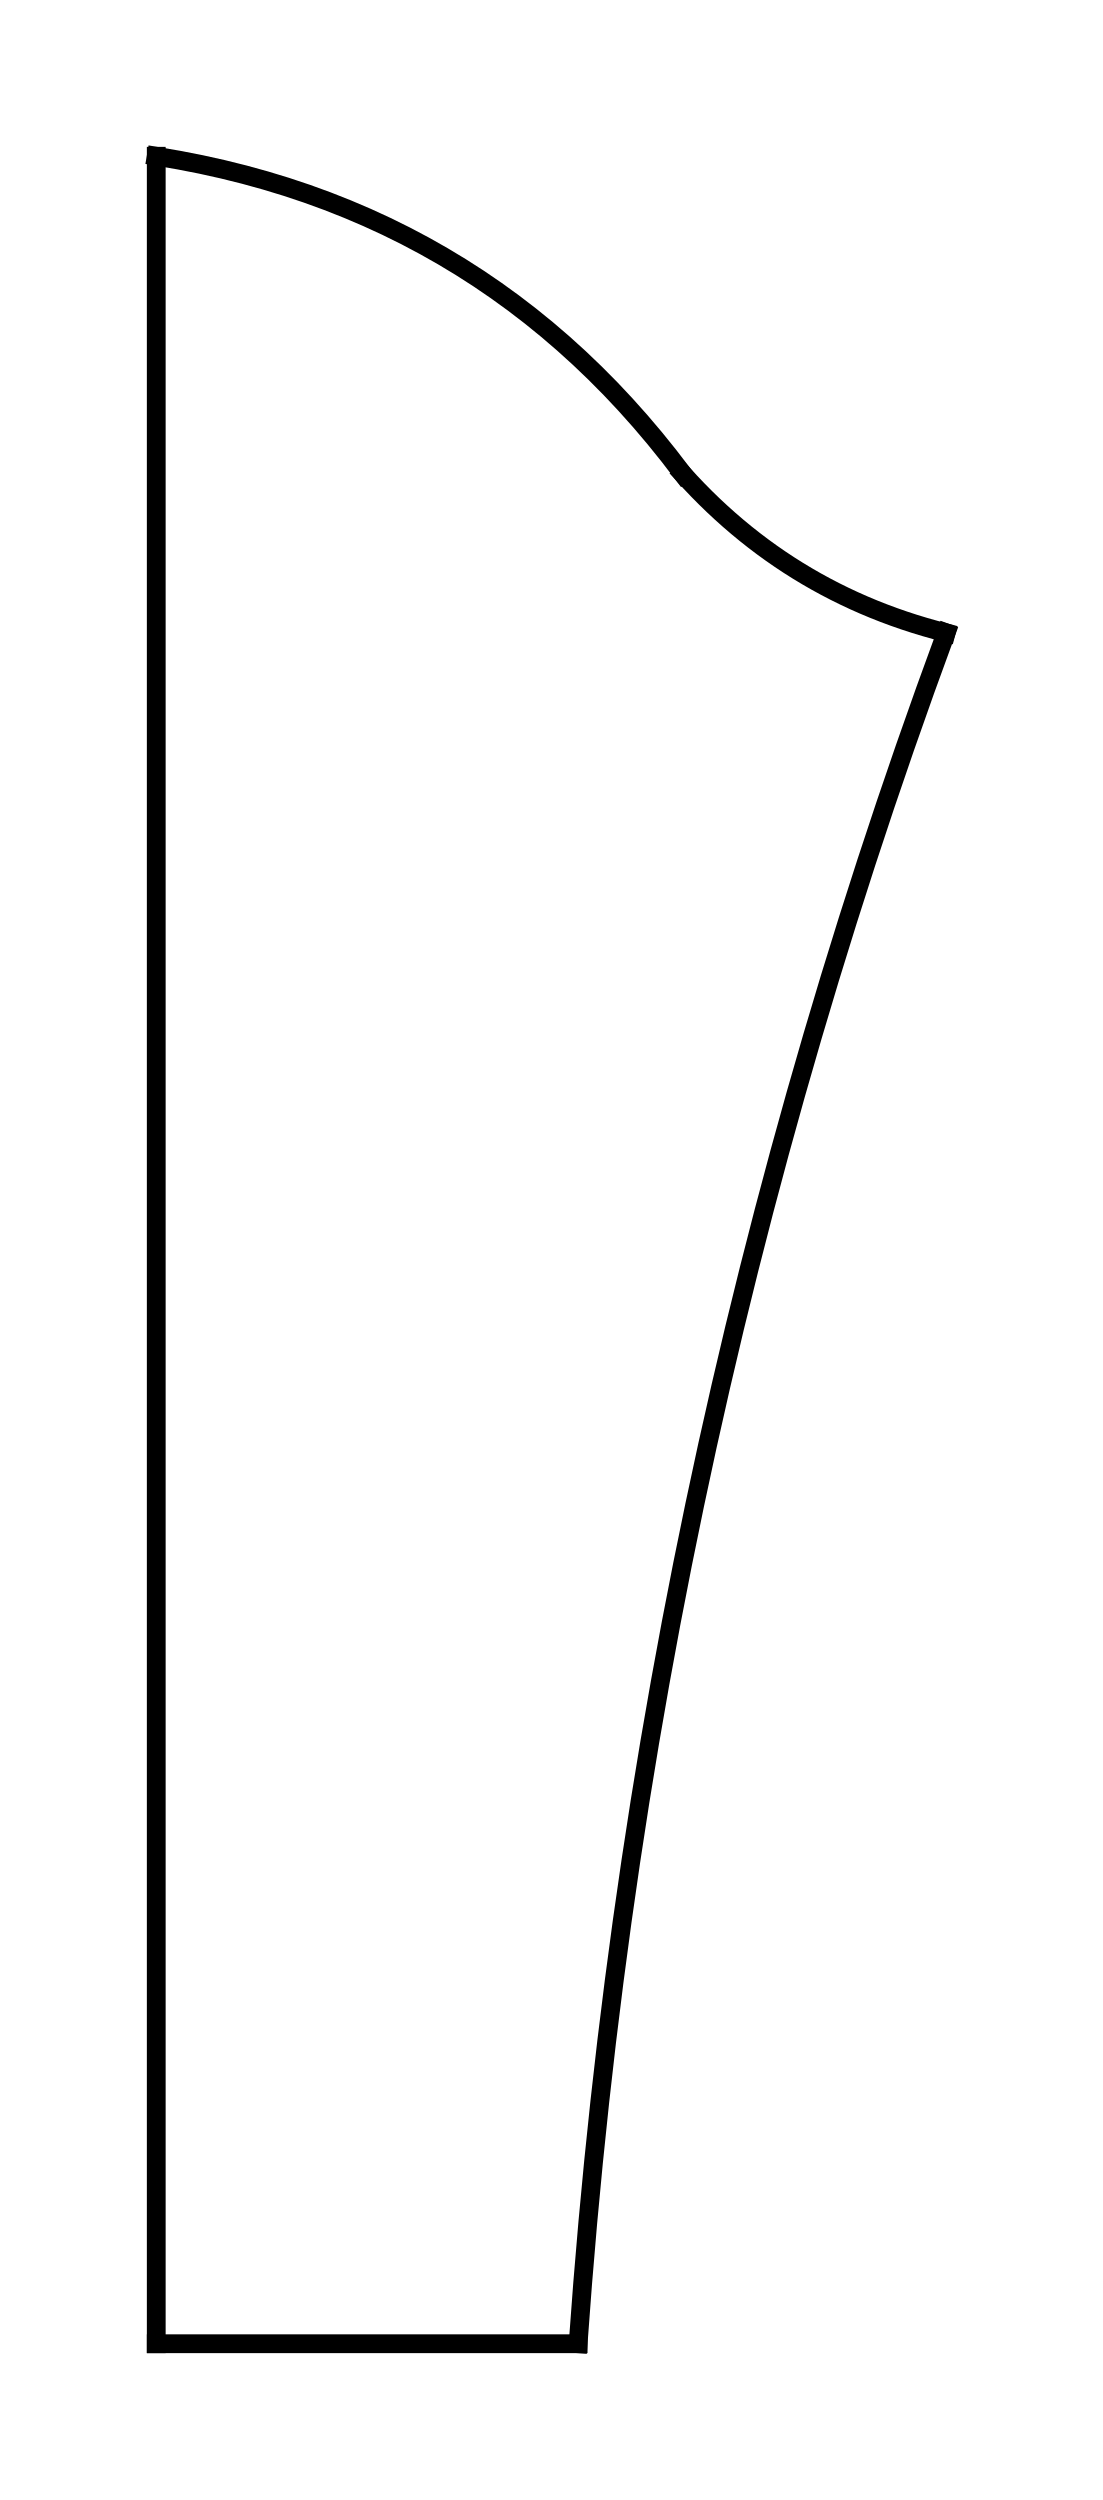
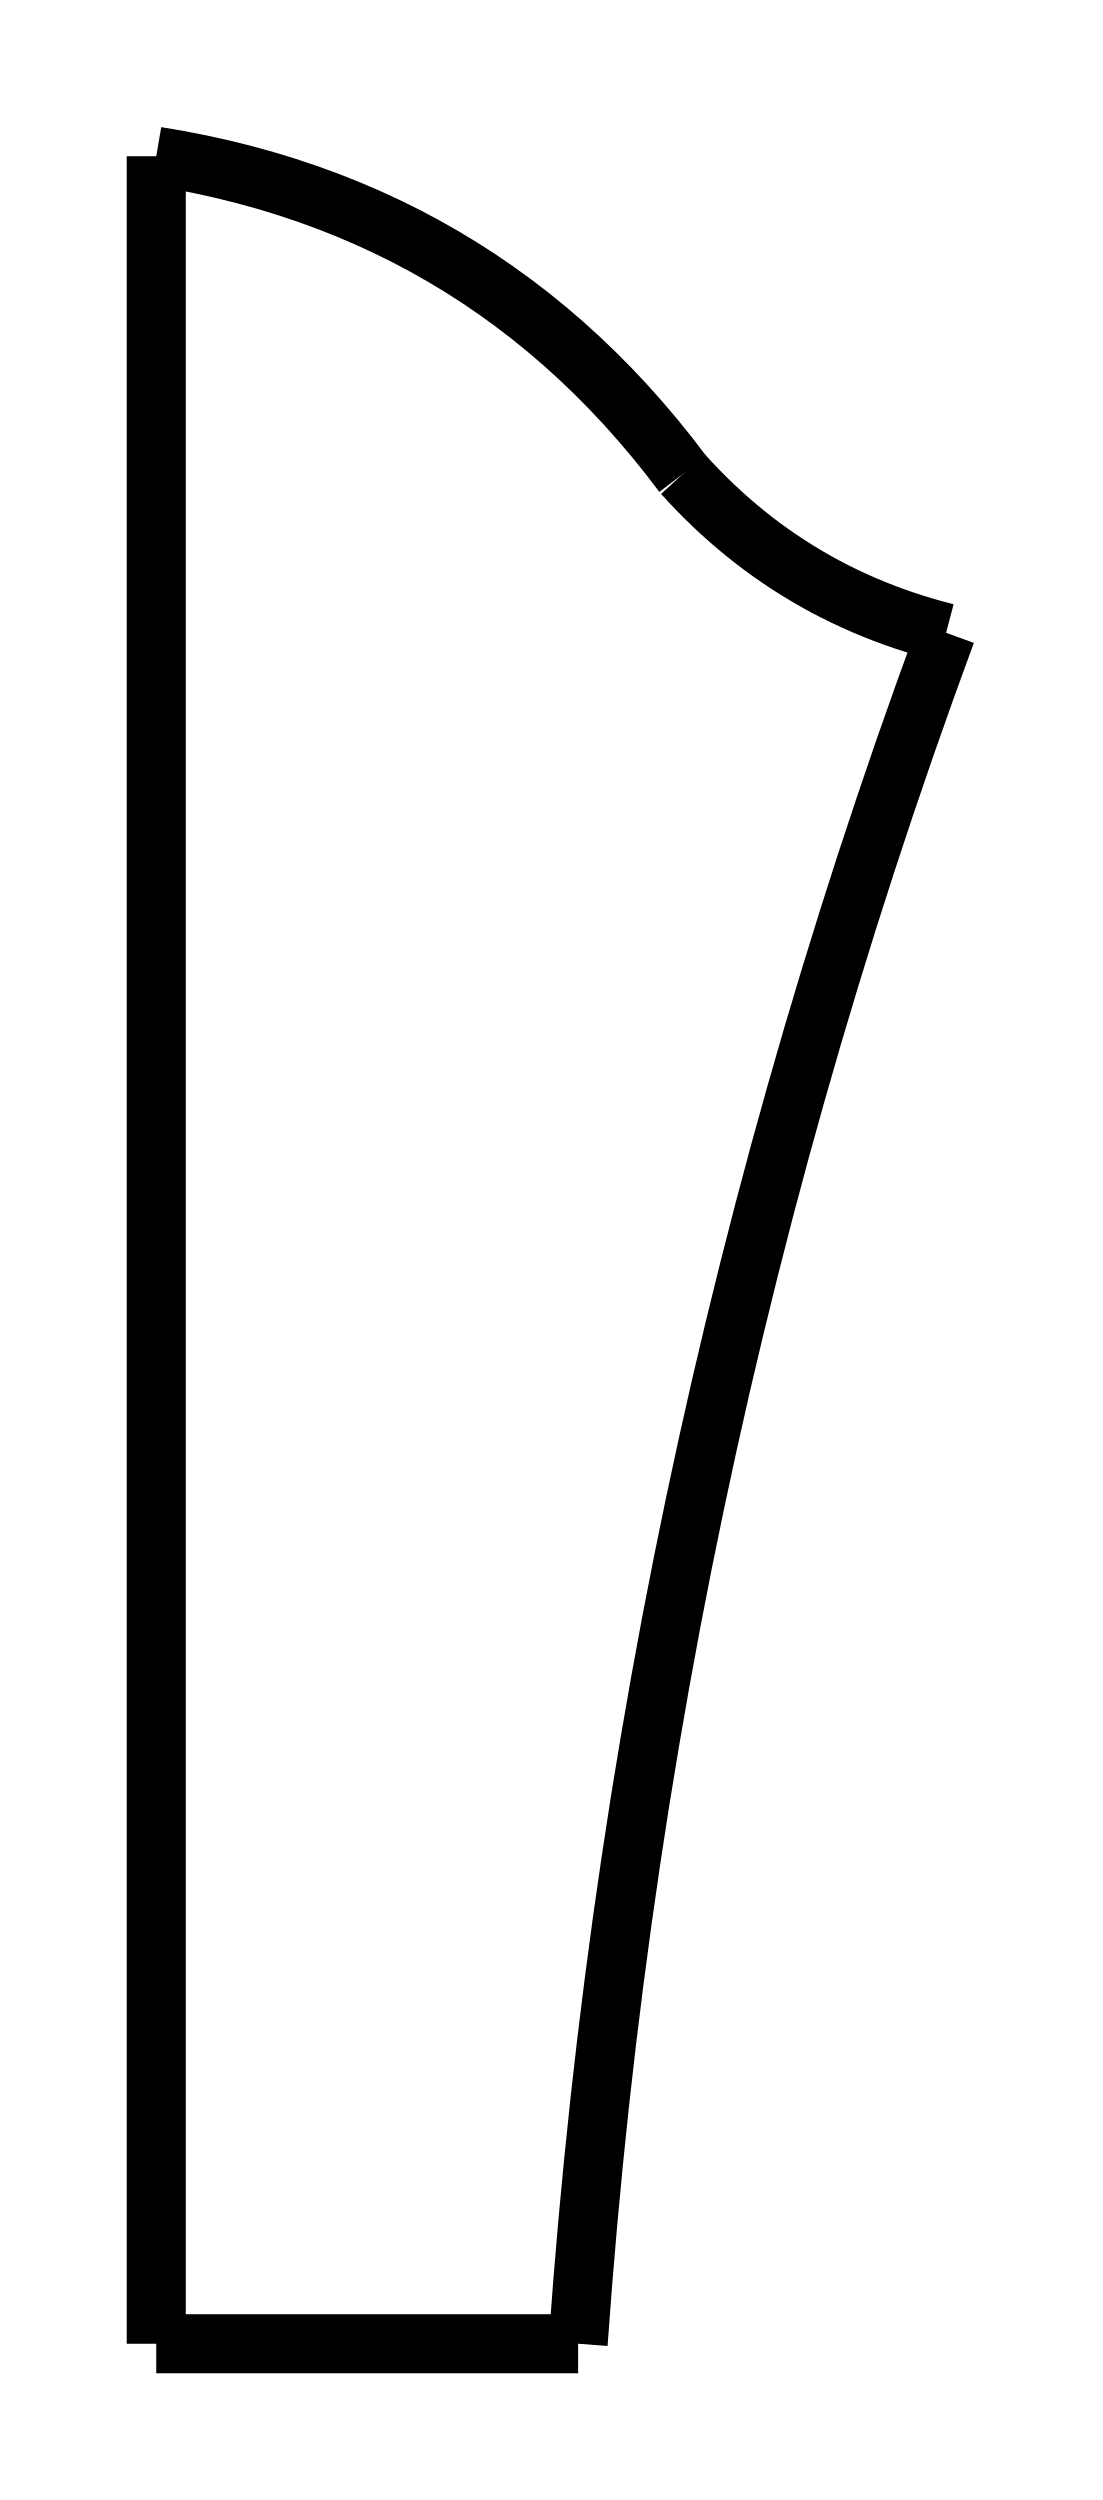
- <svg xmlns="http://www.w3.org/2000/svg" width="117.34pt" height="266.112pt" viewBox="0 0 117.34 266.112" version="1.1">
-   <defs>
-     <style type="text/css">*{stroke-linejoin: round; stroke-linecap: butt}</style>
-   </defs>
-   <g id="figure_1">
-     <g id="patch_1">
-       <path d="M 0 266.112  L 117.34 266.112  L 117.34 0  L 0 0  L 0 266.112  z " style="fill: none" />
-     </g>
-     <g id="axes_1">
-       <g id="line2d_1">
-         <path d="M 100.708 67.36  L 99.57 67.061  L 98.445 66.742  L 97.331 66.403  L 96.23 66.043  L 95.141 65.663  L 94.064 65.263  L 93 64.843  L 91.947 64.402  L 90.907 63.941  L 89.88 63.459  L 88.864 62.957  L 87.861 62.435  L 86.87 61.893  L 85.892 61.33  L 84.925 60.747  L 83.971 60.144  L 83.029 59.52  L 82.1 58.876  L 81.182 58.212  L 80.277 57.527  L 79.384 56.822  L 78.504 56.097  L 77.635 55.351  L 76.779 54.585  L 75.935 53.799  L 75.104 52.992  L 74.285 52.165  L 73.478 51.318  L 72.683 50.45  " clip-path="url(#pa7650638e0)" style="fill: none; stroke: #000000; stroke-width: 2; stroke-linecap: square" />
-       </g>
-       <g id="line2d_2">
-         <path d="M 72.683 50.45  L 71.208 48.526  L 69.7 46.655  L 68.16 44.839  L 66.586 43.077  L 64.981 41.368  L 63.342 39.715  L 61.671 38.115  L 59.967 36.57  L 58.23 35.078  L 56.461 33.641  L 54.659 32.258  L 52.824 30.93  L 50.957 29.655  L 49.057 28.435  L 47.124 27.269  L 45.158 26.157  L 43.16 25.099  L 41.129 24.095  L 39.066 23.146  L 36.969 22.251  L 34.841 21.41  L 32.679 20.623  L 30.485 19.89  L 28.258 19.212  L 25.998 18.587  L 23.705 18.017  L 21.38 17.501  L 19.022 17.04  L 16.632 16.632  " clip-path="url(#pa7650638e0)" style="fill: none; stroke: #000000; stroke-width: 2; stroke-linecap: square" />
-       </g>
-       <g id="line2d_3">
-         <path d="M 100.708 67.36  L 98.492 73.453  L 96.337 79.56  L 94.243 85.681  L 92.212 91.814  L 90.243 97.961  L 88.335 104.122  L 86.49 110.295  L 84.706 116.482  L 82.984 122.682  L 81.324 128.896  L 79.726 135.122  L 78.189 141.362  L 76.715 147.616  L 75.302 153.883  L 73.952 160.163  L 72.663 166.456  L 71.436 172.763  L 70.271 179.082  L 69.168 185.416  L 68.126 191.762  L 67.147 198.122  L 66.229 204.495  L 65.374 210.882  L 64.58 217.282  L 63.848 223.695  L 63.178 230.121  L 62.569 236.561  L 62.023 243.014  L 61.538 249.48  " clip-path="url(#pa7650638e0)" style="fill: none; stroke: #000000; stroke-width: 2; stroke-linecap: square" />
-       </g>
-       <g id="line2d_4">
-         <path d="M 61.538 249.48  L 16.632 249.48  " clip-path="url(#pa7650638e0)" style="fill: none; stroke: #000000; stroke-width: 2; stroke-linecap: square" />
-       </g>
-       <g id="line2d_5">
-         <path d="M 16.632 249.48  L 16.632 16.632  " clip-path="url(#pa7650638e0)" style="fill: none; stroke: #000000; stroke-width: 2; stroke-linecap: square" />
-       </g>
-     </g>
-   </g>
-   <defs>
-     <clipPath id="pa7650638e0">
-       <rect x="0" y="-0" width="117.34" height="266.112" />
-     </clipPath>
-   </defs>
+ <svg xmlns="http://www.w3.org/2000/svg" viewBox="-5 -5 35.275 80" width="35.275mm" height="80mm" preserveAspectRatio="xMidYMid meet">
+   <polyline points="25.275,15.25 24.933,15.16 24.595,15.064 24.26,14.962 23.929,14.854 23.602,14.74 23.278,14.62 22.958,14.493 22.642,14.361 22.329,14.222 22.02,14.077 21.715,13.927 21.413,13.77 21.115,13.607 20.821,13.437 20.531,13.262 20.244,13.081 19.961,12.893 19.681,12.7 19.405,12.5 19.133,12.294 18.865,12.082 18.6,11.864 18.339,11.64 18.082,11.41 17.828,11.173 17.578,10.931 17.332,10.682 17.089,10.427 16.85,10.167" fill="none" stroke="black" stroke-width="0.5mm" />
+   <polyline points="16.85,10.167 16.407,9.588 15.954,9.026 15.49,8.48 15.018,7.95 14.535,7.436 14.042,6.939 13.54,6.458 13.028,5.994 12.505,5.545 11.974,5.113 11.432,4.698 10.88,4.298 10.319,3.915 9.748,3.548 9.167,3.198 8.576,2.863 7.975,2.545 7.365,2.244 6.744,1.958 6.114,1.689 5.474,1.436 4.824,1.2 4.164,0.979 3.495,0.775 2.816,0.588 2.126,0.416 1.427,0.261 0.719,0.123 0.0,0.0" fill="none" stroke="black" stroke-width="0.5mm" />
+   <polyline points="25.275,15.25 24.609,17.082 23.961,18.918 23.332,20.758 22.721,22.602 22.129,24.45 21.556,26.302 21.001,28.157 20.465,30.017 19.947,31.881 19.448,33.749 18.968,35.621 18.506,37.497 18.062,39.377 17.638,41.261 17.232,43.149 16.844,45.041 16.475,46.937 16.125,48.837 15.794,50.741 15.48,52.649 15.186,54.561 14.91,56.476 14.653,58.396 14.414,60.32 14.194,62.248 13.993,64.18 13.81,66.116 13.646,68.056 13.5,70.0" fill="none" stroke="black" stroke-width="0.5mm" />
+   <line x1="13.5" y1="70" x2="0" y2="70" stroke="black" stroke-width="0.5mm" />
+   <line x1="0" y1="70" x2="0" y2="0" stroke="black" stroke-width="0.5mm" />
</svg>
